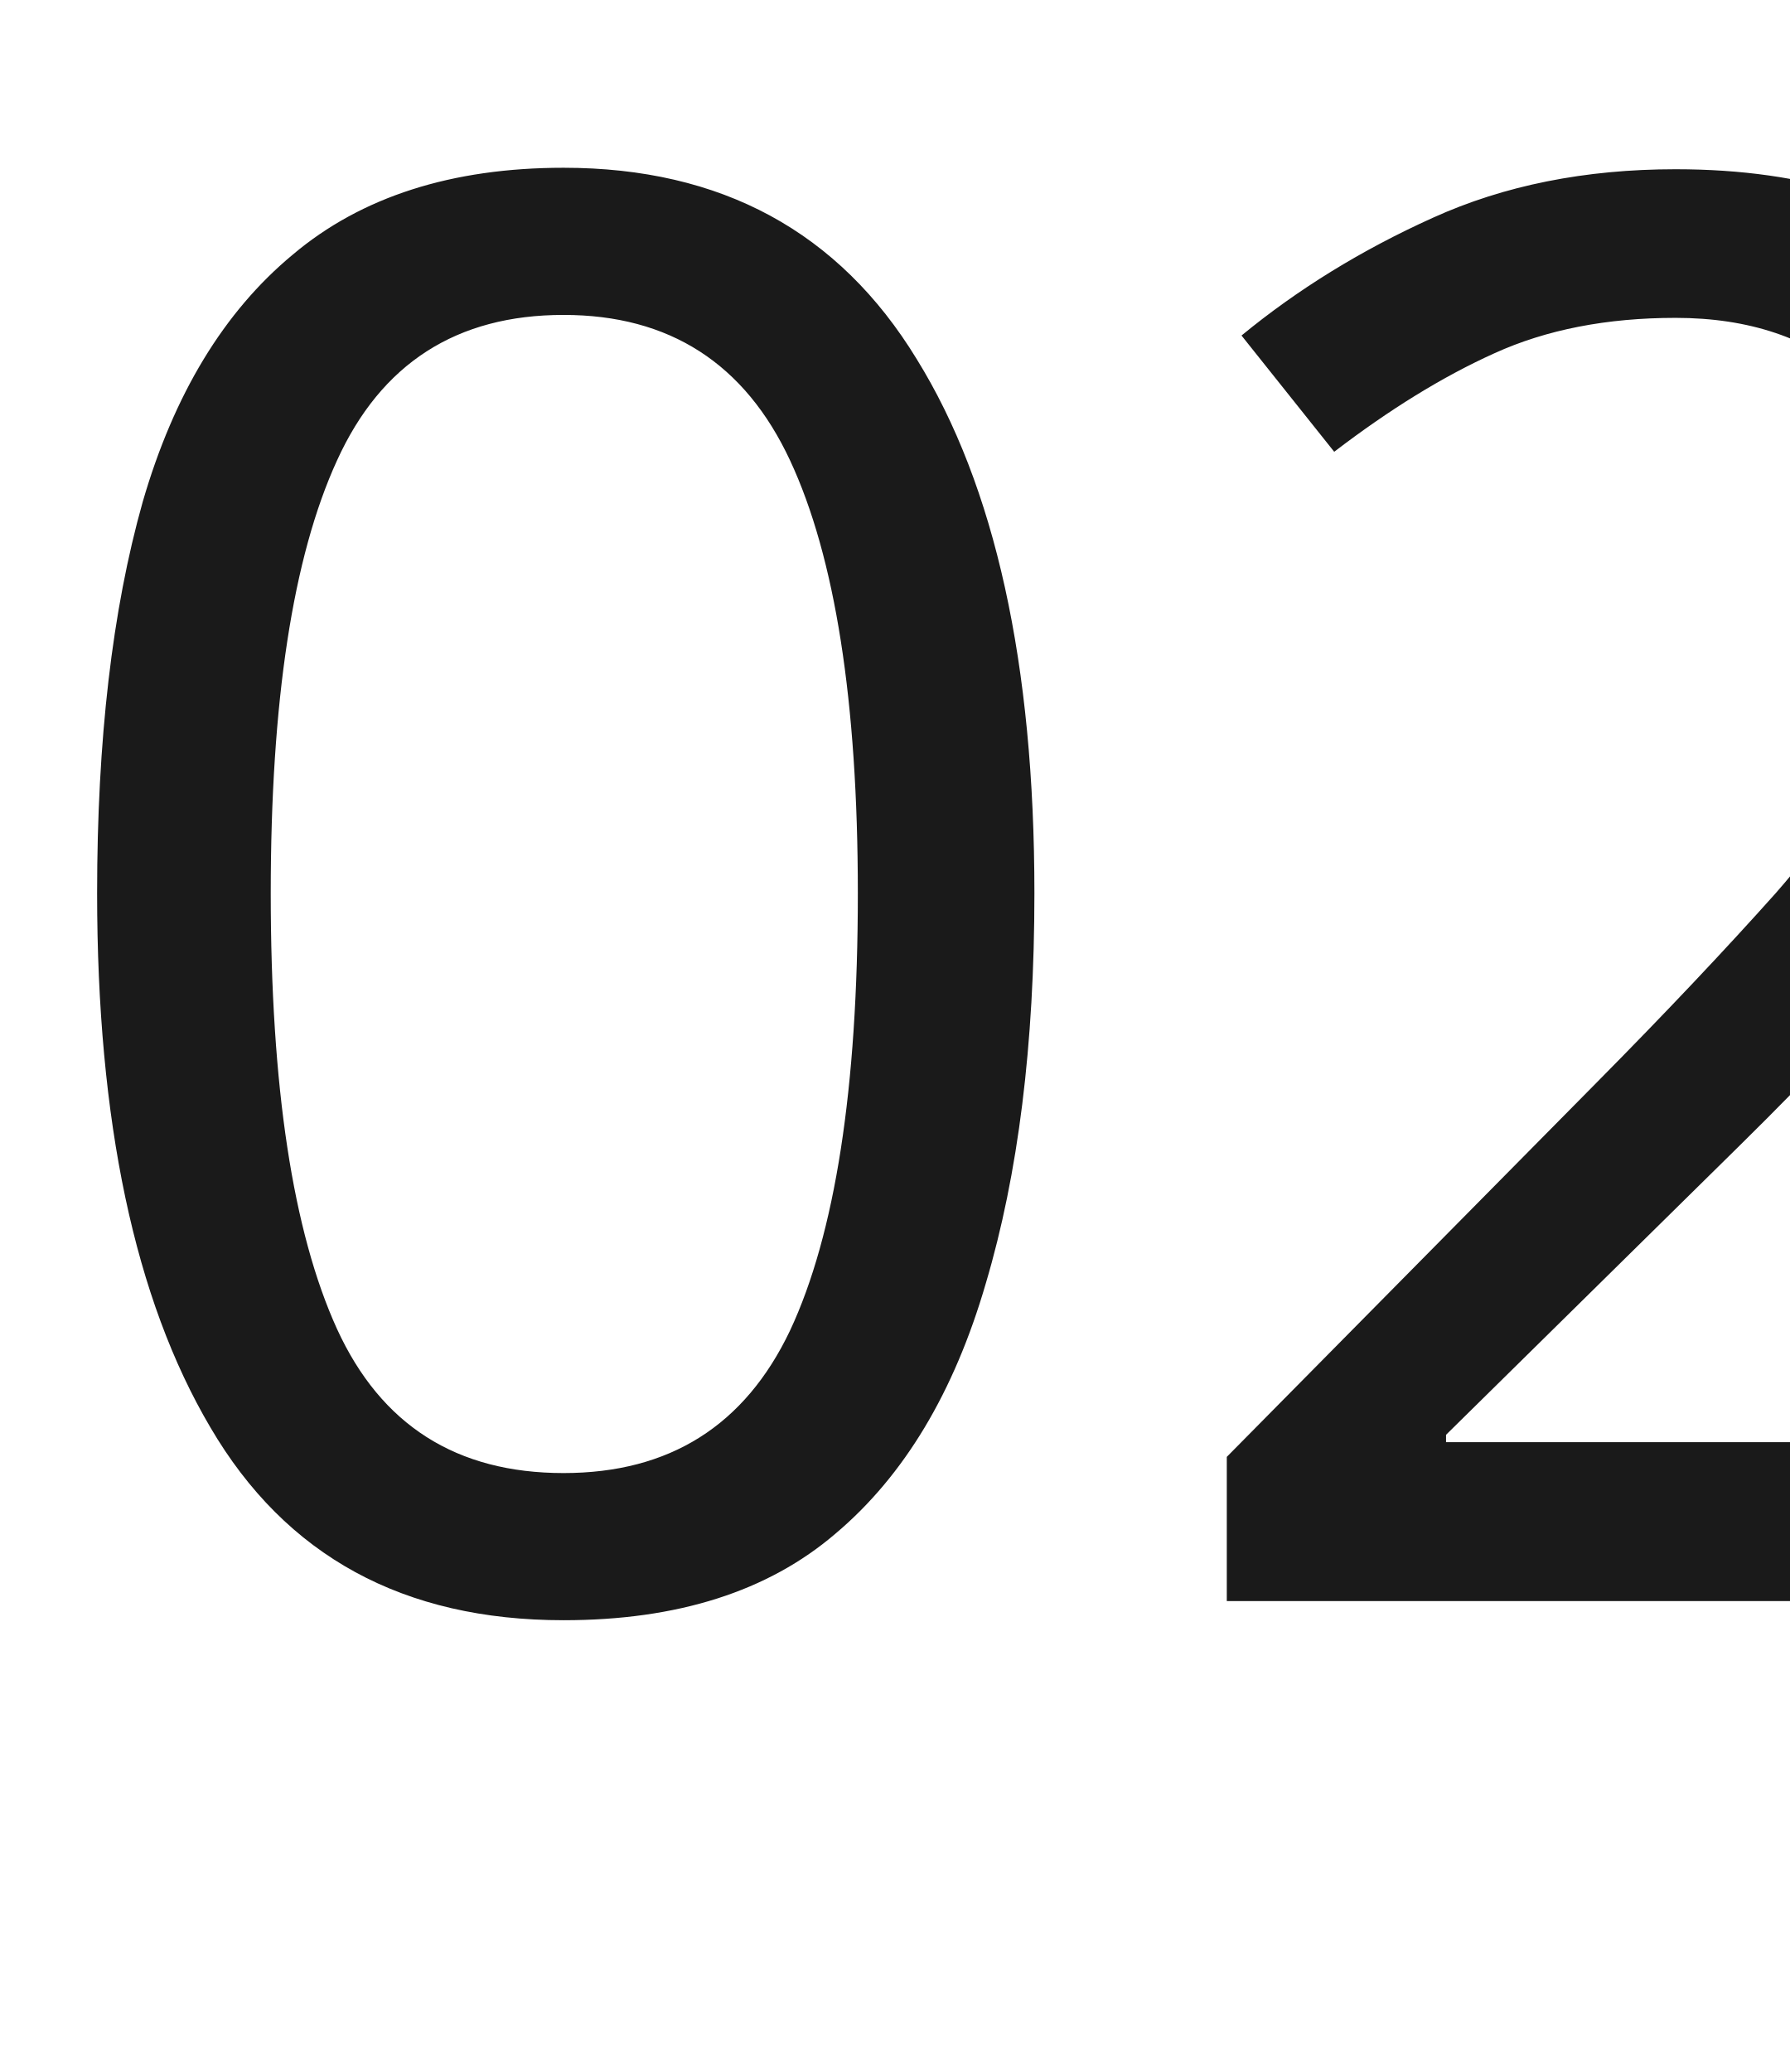
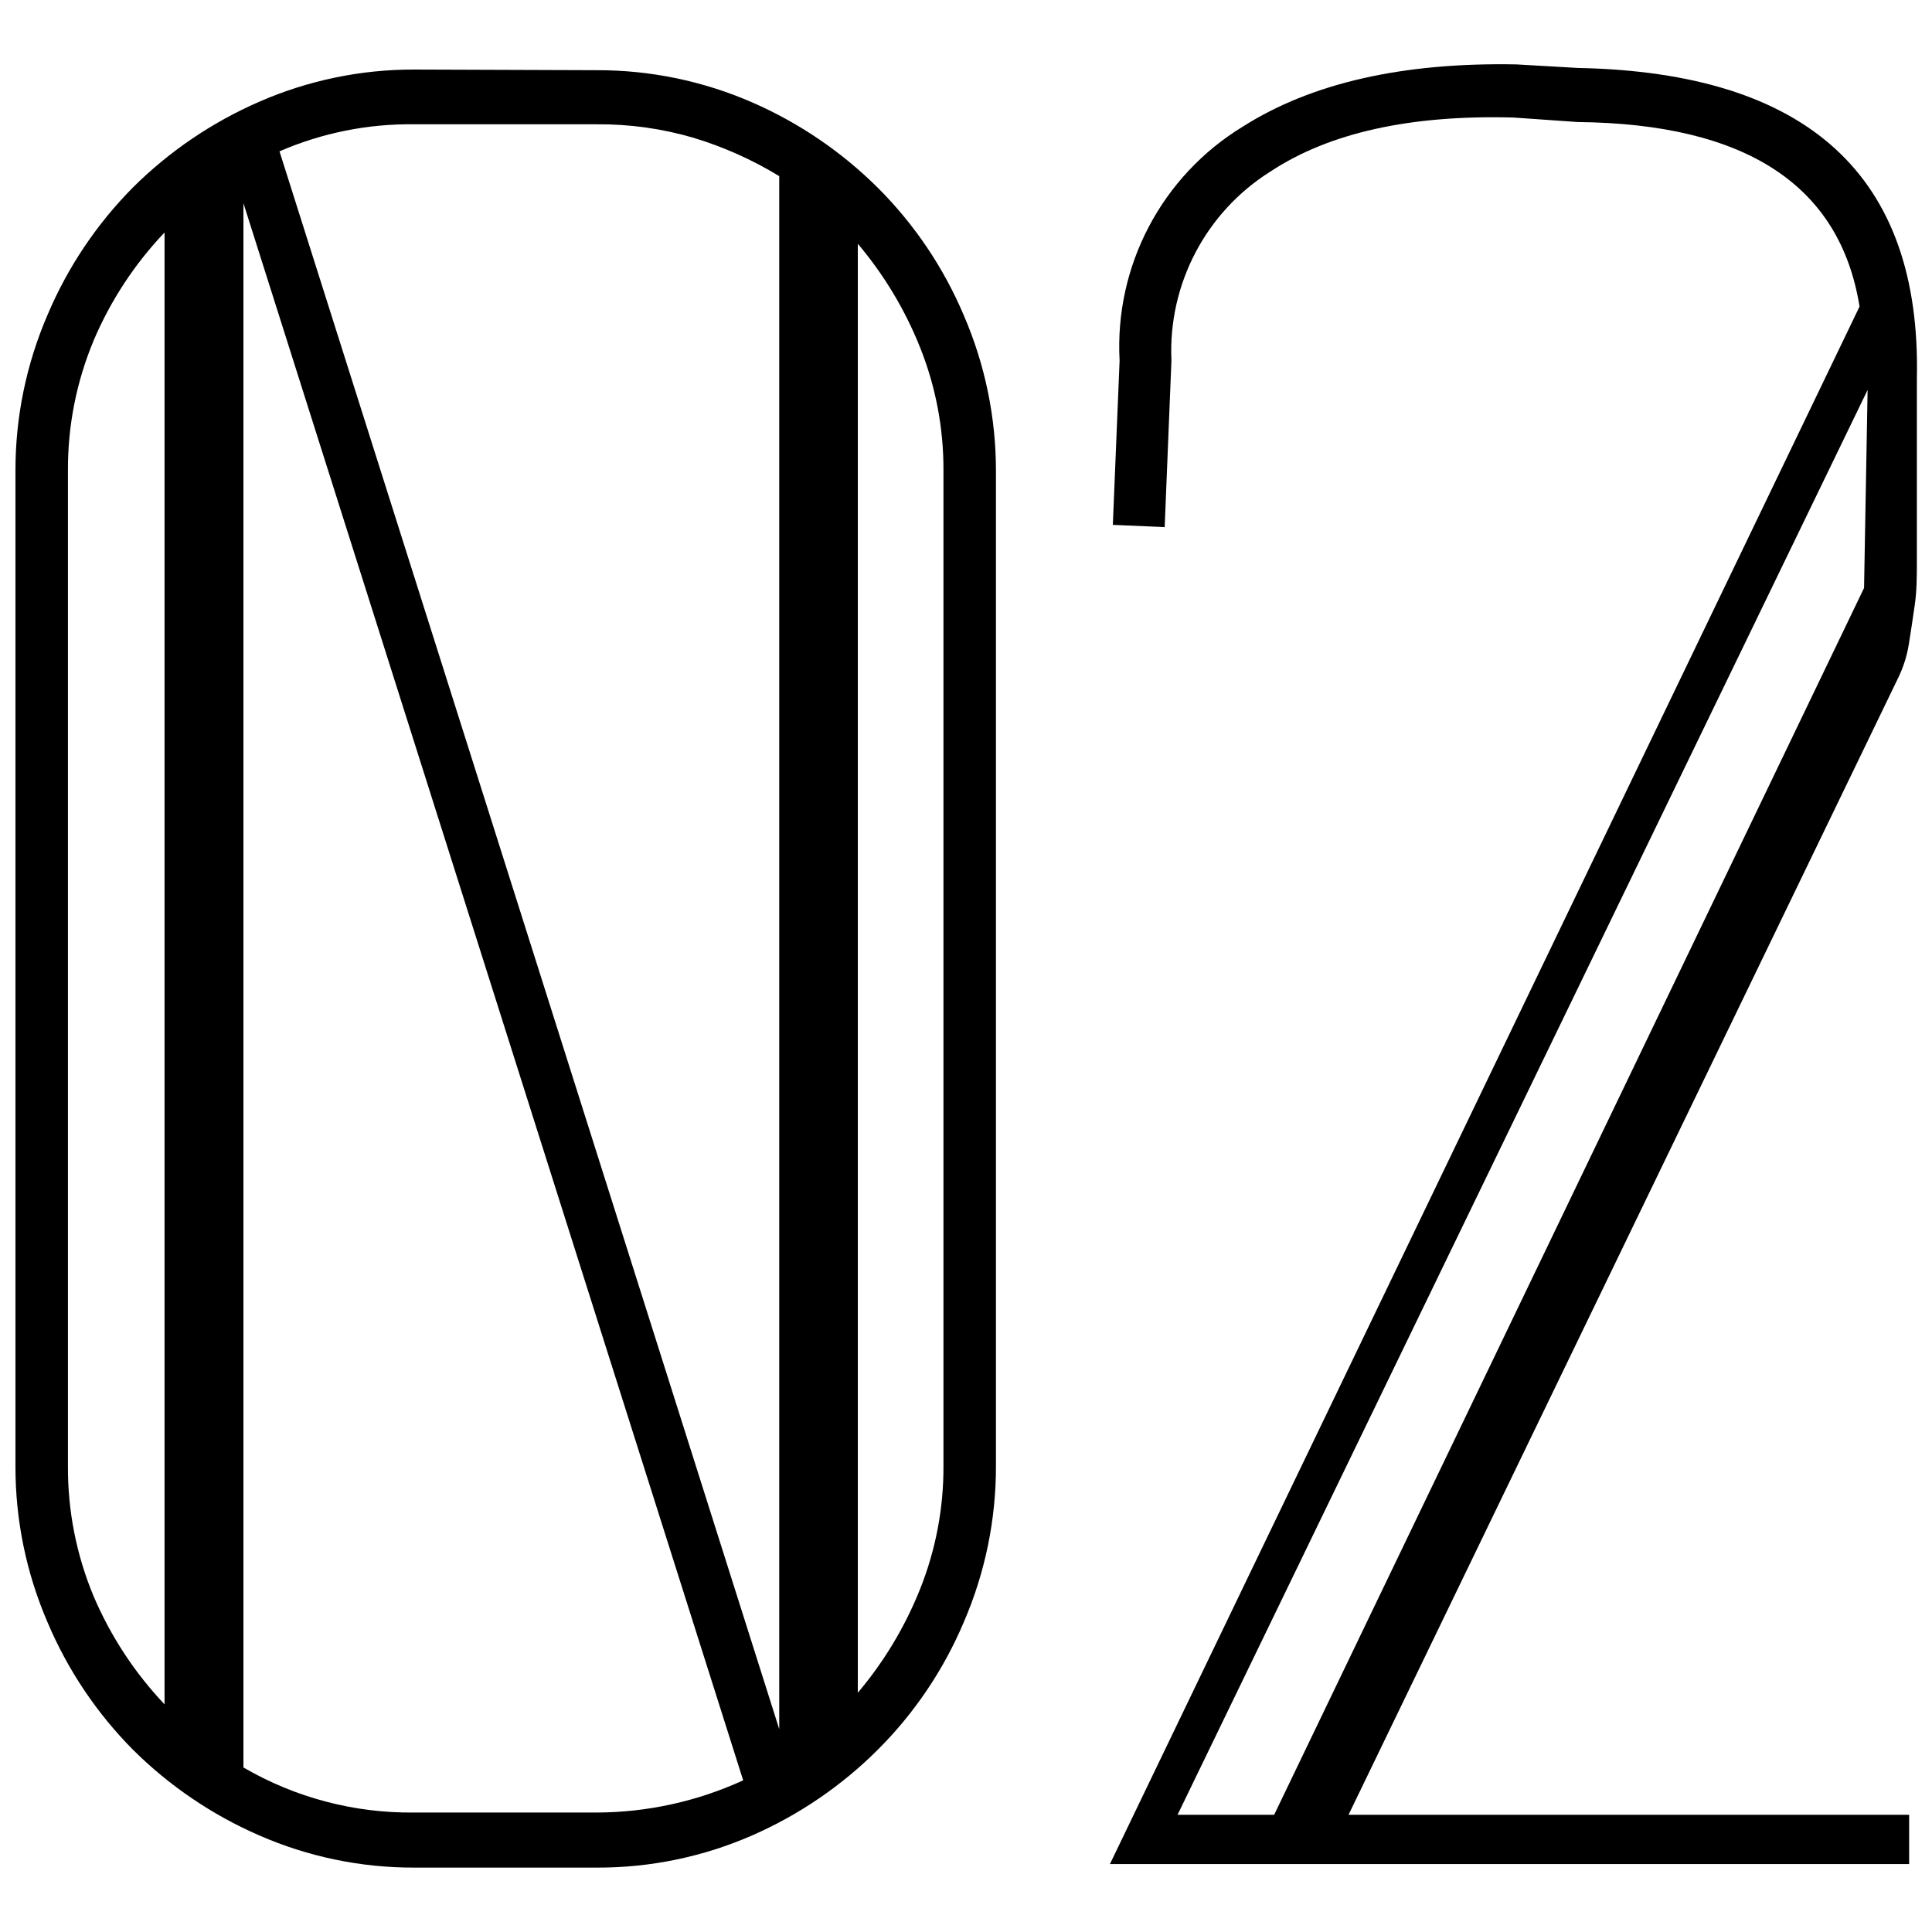
- <svg xmlns="http://www.w3.org/2000/svg" width="19" height="22" viewBox="0 0 19 22">
-   <defs>
-     <style>.a{fill:#1a1a1a;font-size:21px;font-family:SickCity, Sick City;isolation:isolate;}</style>
-   </defs>
-   <text class="a" transform="translate(0 17)">
-     <tspan x="0" y="0">02</tspan>
-   </text>
+ <svg xmlns="http://www.w3.org/2000/svg" id="a4090b39-8d59-4510-9e49-0a0dcd7d282d" data-name="レイヤー 1" viewBox="0 0 60 60">
+   <path d="M18.53,2.18a12,12,0,0,1,4.83,1,12.78,12.78,0,0,1,3.91,2.66,12.44,12.44,0,0,1,2.66,3.95,12.16,12.16,0,0,1,1,4.86V45.52a12.16,12.16,0,0,1-1,4.86,12.44,12.44,0,0,1-2.66,3.95A12.78,12.78,0,0,1,23.36,57a11.94,11.94,0,0,1-4.83,1H12.87a11.93,11.93,0,0,1-4.82-1,12.82,12.82,0,0,1-3.92-2.66,12.58,12.58,0,0,1-2.65-3.95,12.16,12.16,0,0,1-1-4.86V14.63a12.16,12.16,0,0,1,1-4.86A12.58,12.58,0,0,1,4.13,5.82,12.82,12.82,0,0,1,8.05,3.16a11.94,11.94,0,0,1,4.82-1ZM2.11,45.52a10.35,10.35,0,0,0,.8,4.06,11.38,11.38,0,0,0,2.2,3.35V7.22a11.25,11.25,0,0,0-2.2,3.35,10.35,10.35,0,0,0-.8,4.06ZM18.53,56.29a11,11,0,0,0,4.55-1L7.56,6.31V54.89a10.3,10.3,0,0,0,5.31,1.4ZM12.87,3.86a10.18,10.18,0,0,0-4.19.84l15.52,49V5.47a11.52,11.52,0,0,0-2.66-1.19,10.38,10.38,0,0,0-3-.42ZM29.3,14.63a10.18,10.18,0,0,0-.73-3.85,11.72,11.72,0,0,0-1.93-3.21v45a11.72,11.72,0,0,0,1.93-3.21,10.18,10.18,0,0,0,.73-3.85Z" />
+   <path d="M41.88,56.36H59.29v1.53H34.47L57.75,9.52Q56.84,3.87,49,3.79l-2-.14q-4.81-.13-7.55,1.68a6.58,6.58,0,0,0-3.07,5.87l-.21,5.17-1.61-.07.21-5.1a8,8,0,0,1,3.83-7.27Q41.8,1.9,47.09,2L49,2.11q10.74.21,10.53,9.65v5.66c0,.47,0,.94-.07,1.4s-.11.77-.18,1.19a3.74,3.74,0,0,1-.31,1Zm-2.31,0,18.32-38.1L58,12.11,36.57,56.36Z" />
</svg>
